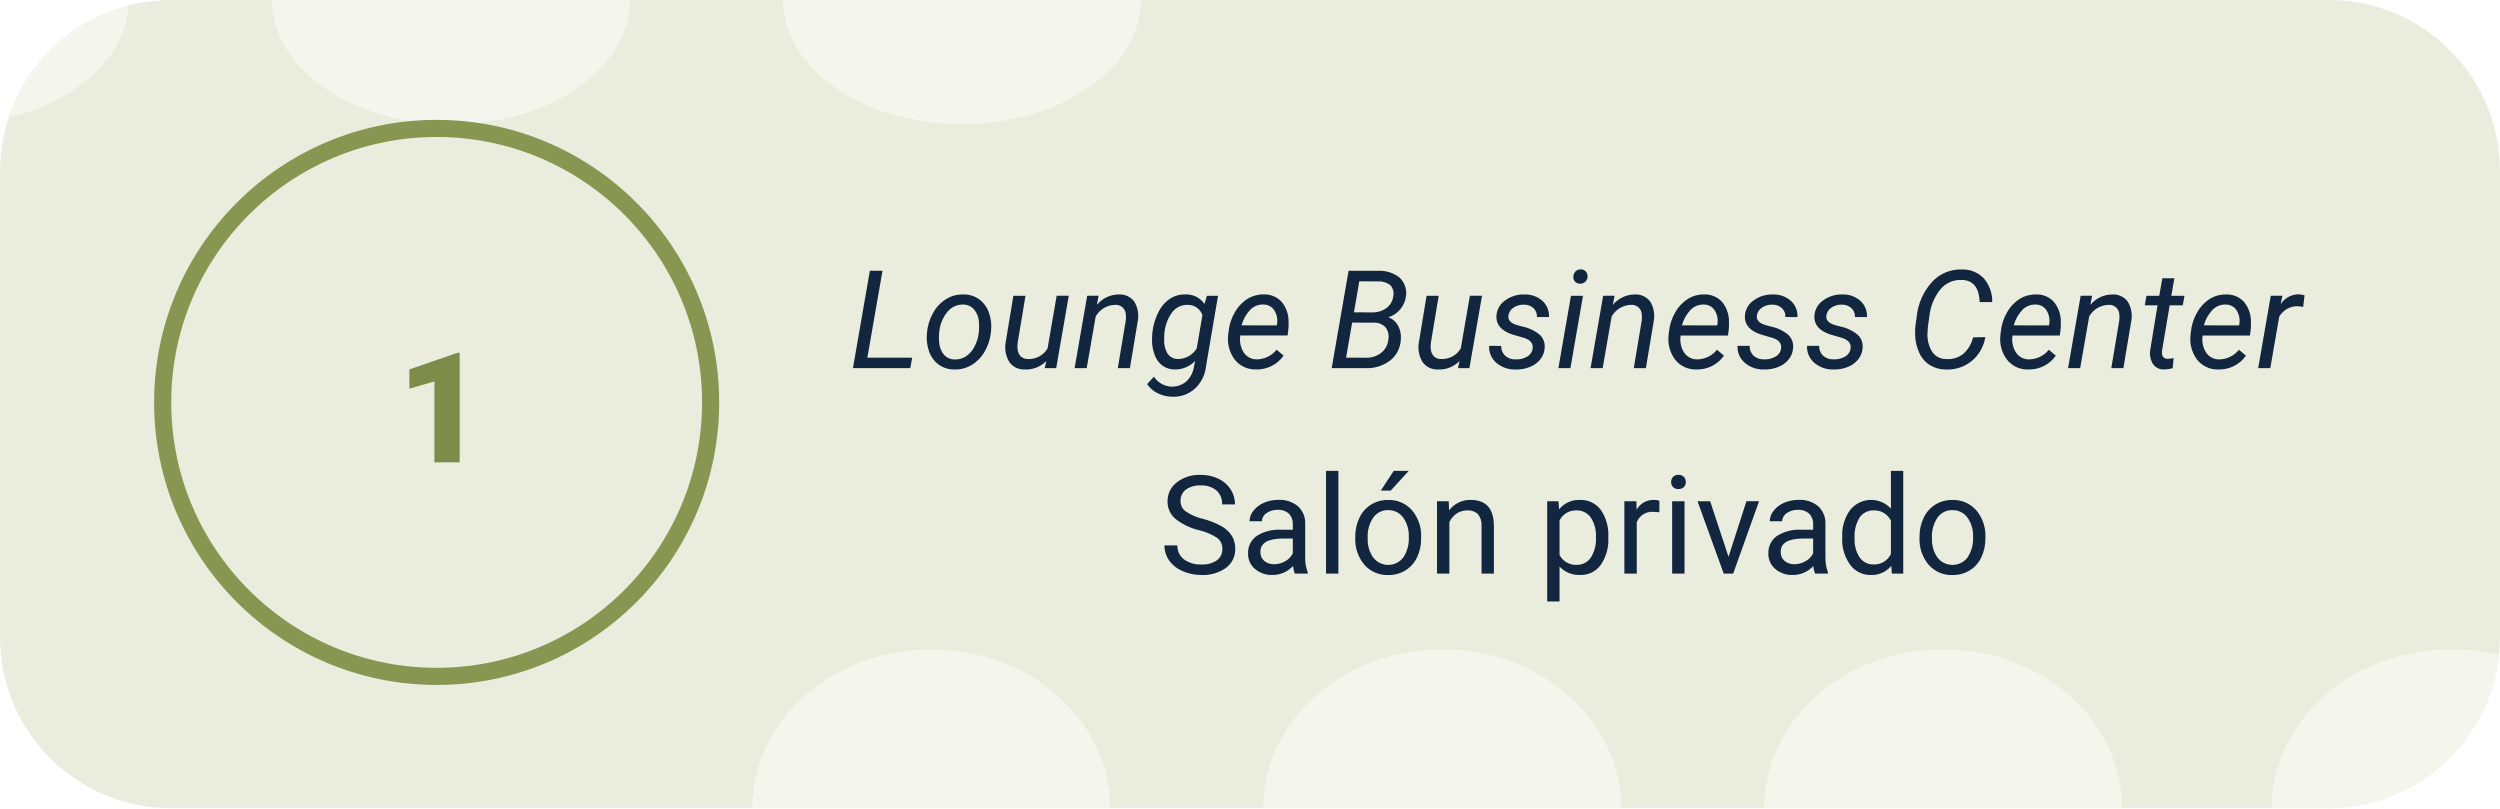
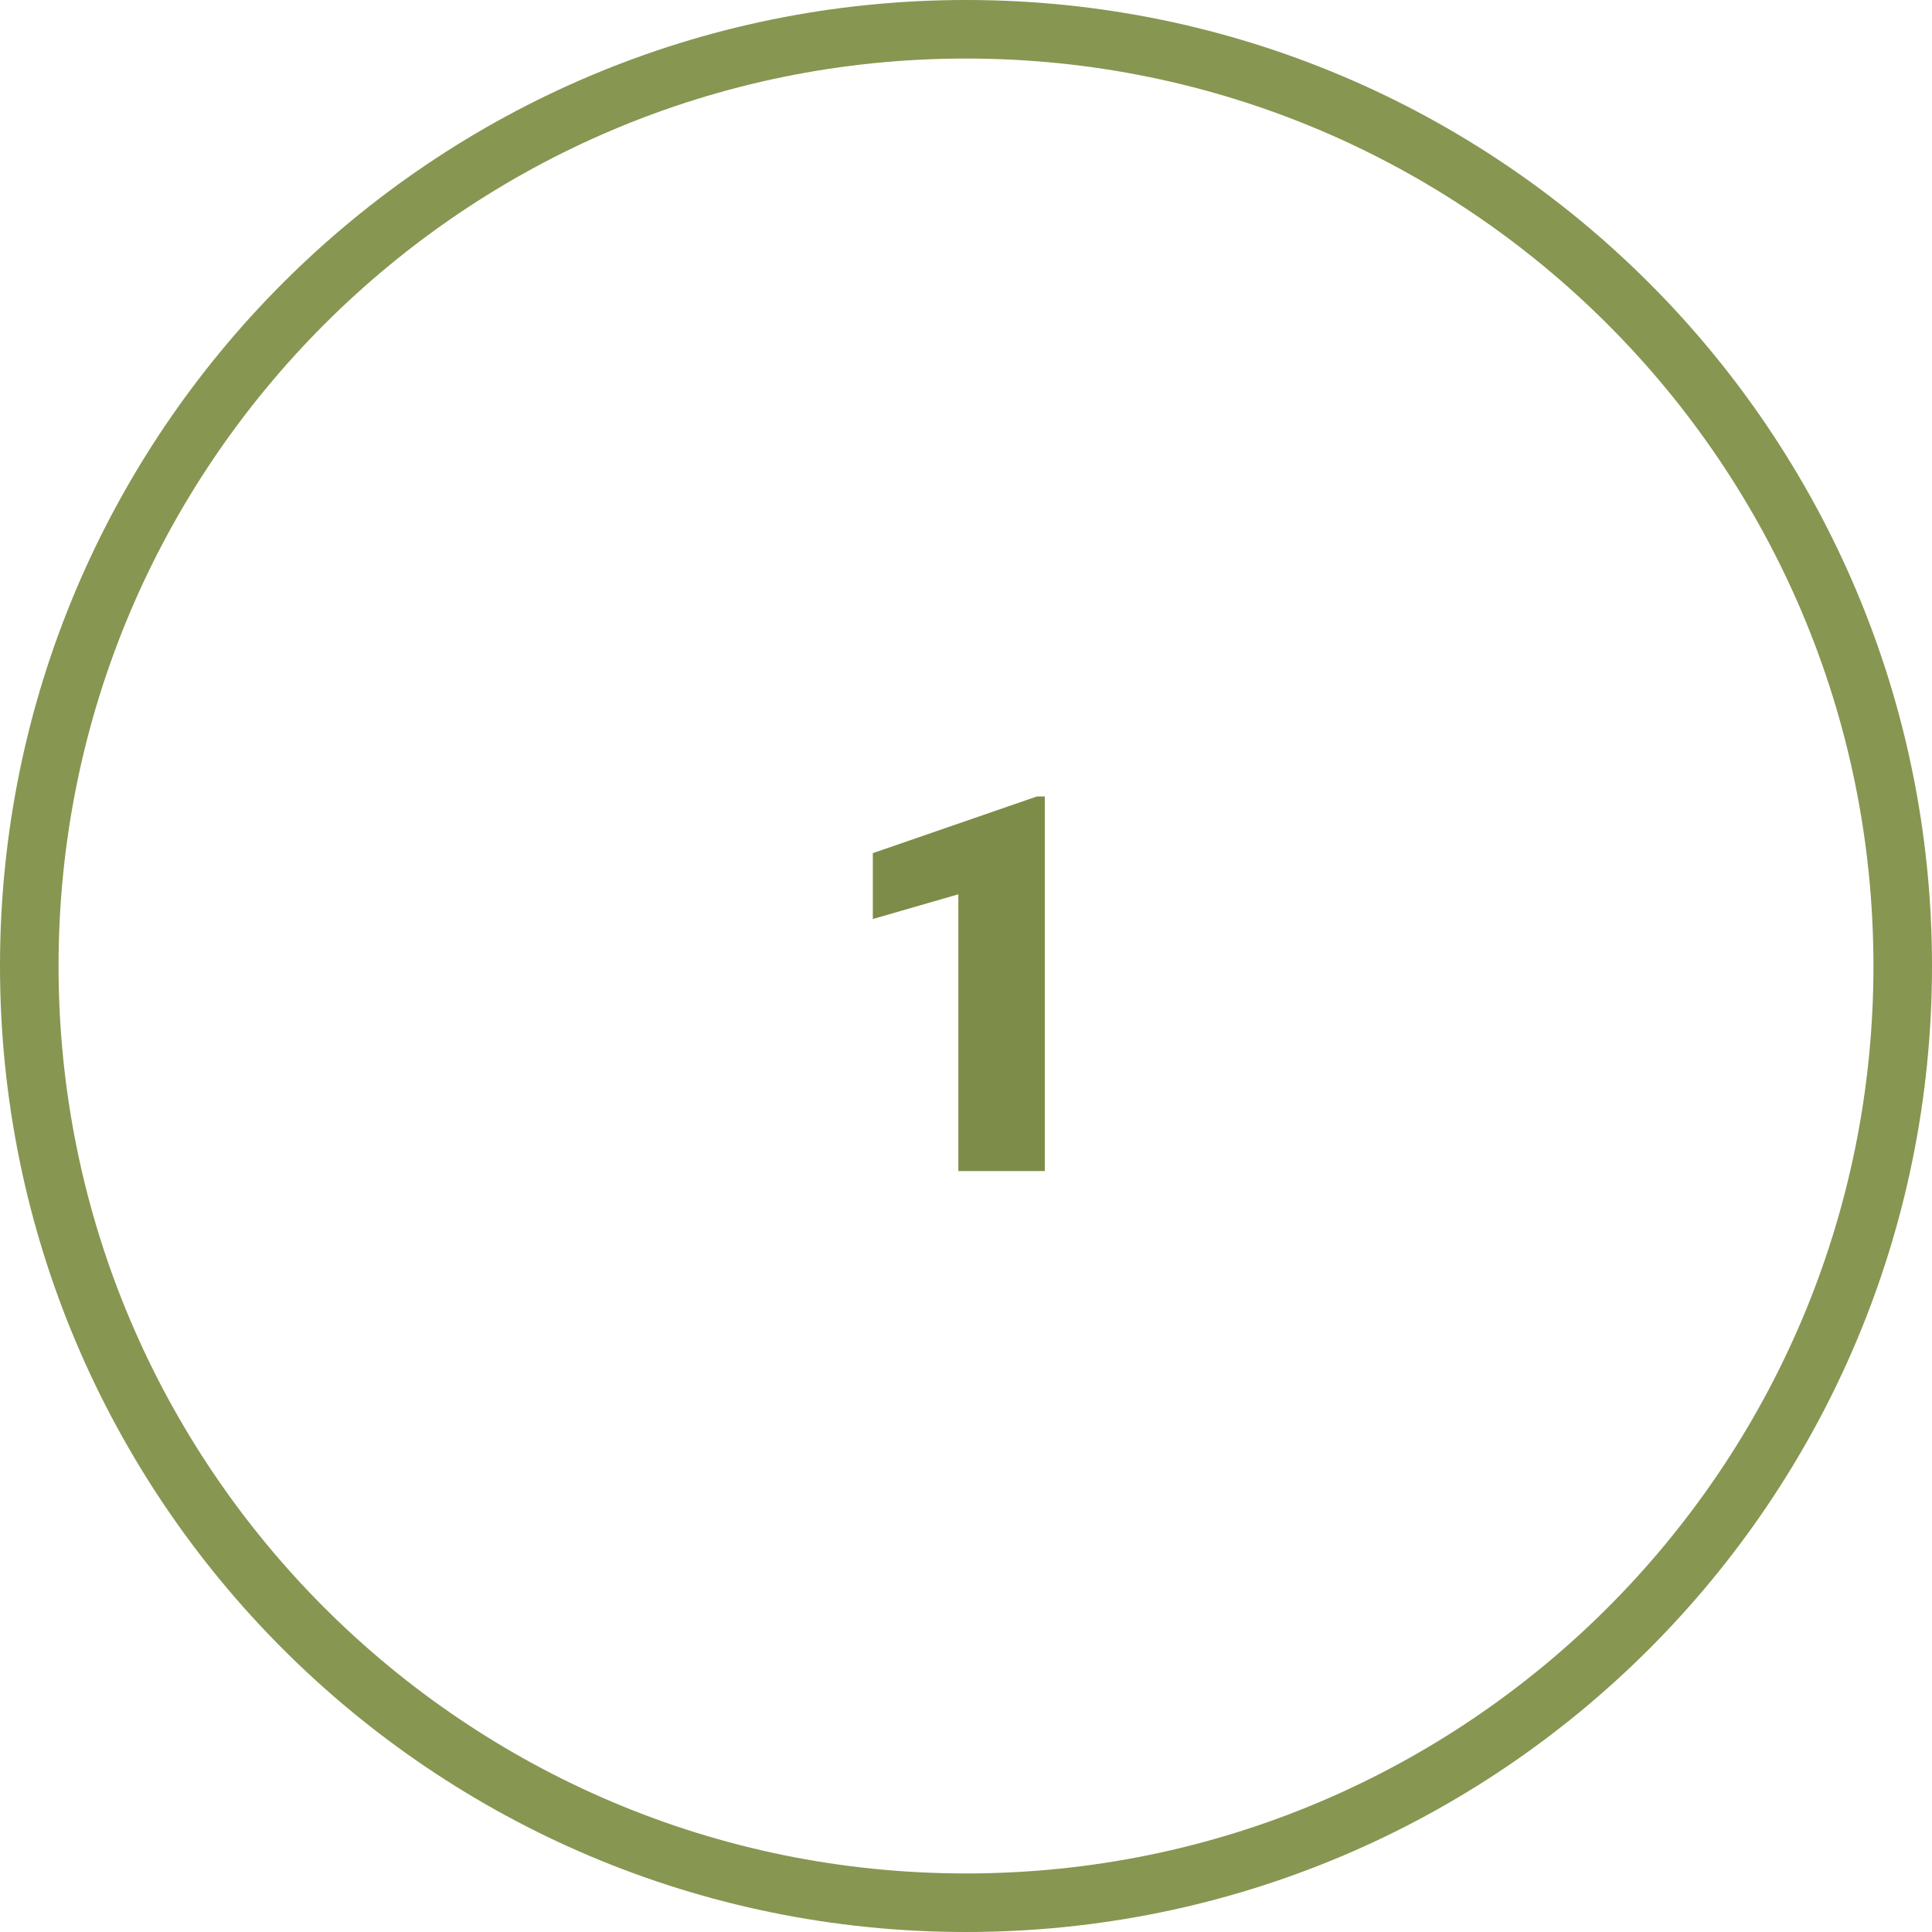
- <svg xmlns="http://www.w3.org/2000/svg" width="292" height="94.399" viewBox="0 0 292 94.399">
-   <defs>
-     <clipPath id="a">
-       <rect width="292" height="94.399" rx="20" fill="#d5dcbd" />
-     </clipPath>
-   </defs>
-   <g transform="translate(-185 -1588.996)">
-     <g transform="translate(185 1588.996)" clip-path="url(#a)">
-       <path d="M17.59,0H310.128c9.715,0,17.59,2.837,17.59,6.336V135.9c0,3.5-7.875,6.336-17.59,6.336H17.59C7.875,142.233,0,139.4,0,135.9V6.336C0,2.837,7.875,0,17.59,0Z" transform="translate(-17.86 -7.603)" fill="#eaedde" />
-       <path d="M0,14.507H12.749c0-8,9.354-14.489,20.894-14.489S54.534,6.505,54.534,14.507h17.9v-.031C72.453,6.472,81.817-.008,93.355,0s20.882,6.505,20.868,14.507h16.718v-.031c.011-8,9.376-14.483,20.916-14.476s20.879,6.505,20.868,14.507h17.5v-.031C190.24,6.472,199.6-.008,211.142,0s20.882,6.505,20.868,14.507h18.122v-.031c.014-8,9.379-14.483,20.916-14.476s20.882,6.505,20.868,14.507h17.068c0-8,9.354-14.491,20.894-14.491S350.771,6.5,350.771,14.507h17.638v-.031c.014-8,9.376-14.483,20.916-14.476s20.879,6.505,20.868,14.507h17.7v-.031c.014-8,9.376-14.483,20.916-14.476s20.882,6.505,20.868,14.507h14.572" transform="translate(146 14.507) rotate(180)" fill="#eaedde" opacity="0.6" style="mix-blend-mode:hard-light;isolation:isolate" />
-       <path d="M0,18.559H12.749C12.749,8.322,22.1.023,33.643.023s20.891,8.3,20.891,18.536h17.9v-.04C72.453,8.279,81.817-.01,93.355,0s20.882,8.322,20.868,18.559h16.718v-.04C130.952,8.279,140.317-.01,151.857,0s20.879,8.322,20.868,18.559h17.5v-.04C190.24,8.279,199.6-.01,211.142,0s20.882,8.322,20.868,18.559h18.122v-.04C250.146,8.279,259.511-.01,271.049,0s20.882,8.322,20.868,18.559h17.068C308.984,8.32,318.338.02,329.878.02s20.894,8.3,20.894,18.539h17.638v-.04C368.424,8.279,377.786-.01,389.326,0s20.879,8.322,20.868,18.559h17.7v-.04C427.909,8.279,437.271-.01,448.811,0s20.882,8.322,20.868,18.559h14.572" transform="translate(75.123 75.841)" fill="#eaedde" opacity="0.6" style="mix-blend-mode:hard-light;isolation:isolate" />
+ <svg xmlns="http://www.w3.org/2000/svg" width="66" height="66" viewBox="0 0 66 66">
+   <g transform="translate(-360 -1766.996)">
+     <g transform="translate(360 1766.996)" fill="none" stroke="#879651" stroke-width="2">
+       <rect width="66" height="66" rx="33" stroke="none" />
+       <rect x="1" y="1" width="64" height="64" rx="32" fill="none" />
    </g>
-     <path d="M11.307,15.773h5.234L16.322,17h-6.7L11.6,5.625h1.477ZM22.565,8.391a3.047,3.047,0,0,1,1.82.578,3.285,3.285,0,0,1,1.121,1.551,4.8,4.8,0,0,1,.246,2.16l-.016.172A5.685,5.685,0,0,1,25,15.082a4.309,4.309,0,0,1-1.516,1.551,3.7,3.7,0,0,1-2.039.523,3.052,3.052,0,0,1-1.816-.578,3.21,3.21,0,0,1-1.113-1.531,4.931,4.931,0,0,1-.25-2.133,5.76,5.76,0,0,1,.711-2.359,4.409,4.409,0,0,1,1.527-1.621A3.652,3.652,0,0,1,22.565,8.391ZM19.69,12.922a4.8,4.8,0,0,0,0,1.023,2.507,2.507,0,0,0,.551,1.469,1.653,1.653,0,0,0,1.262.57,2.253,2.253,0,0,0,1.3-.348,2.919,2.919,0,0,0,1-1.121,4.721,4.721,0,0,0,.523-1.664,7.494,7.494,0,0,0,.023-1.211,2.6,2.6,0,0,0-.57-1.492,1.69,1.69,0,0,0-1.266-.578,2.3,2.3,0,0,0-1.859.859,4.245,4.245,0,0,0-.945,2.313Zm12.517,3.242a3.265,3.265,0,0,1-2.523.992,2.107,2.107,0,0,1-1.793-.867,3.317,3.317,0,0,1-.434-2.281l.906-5.461h1.414l-.914,5.484a3.643,3.643,0,0,0-.016.672,1.4,1.4,0,0,0,.336.883,1.146,1.146,0,0,0,.828.344A2.537,2.537,0,0,0,32.355,14.7l1.063-6.156h1.414L33.363,17H32.027Zm6.11-7.625-.2,1.07a3.333,3.333,0,0,1,2.594-1.219,2.1,2.1,0,0,1,1.766.828,3.217,3.217,0,0,1,.422,2.242L41.973,17H40.559l.93-5.562a2.968,2.968,0,0,0,.008-.711,1.168,1.168,0,0,0-1.289-1.117,2.661,2.661,0,0,0-2.234,1.359L36.927,17H35.513l1.469-8.453Zm6.29,4.219a6.889,6.889,0,0,1,.746-2.4,3.9,3.9,0,0,1,1.359-1.508,3.151,3.151,0,0,1,1.754-.465,2.6,2.6,0,0,1,2.219,1.109l.281-.945h1.3L50.857,16.82a4.113,4.113,0,0,1-1.312,2.59,3.7,3.7,0,0,1-2.68.926,3.8,3.8,0,0,1-1.645-.406,3.127,3.127,0,0,1-1.238-1.07l.8-.867a2.536,2.536,0,0,0,3.73.6,2.9,2.9,0,0,0,.926-1.687l.156-.75a3.2,3.2,0,0,1-2.414,1,2.486,2.486,0,0,1-1.371-.426,2.589,2.589,0,0,1-.9-1.164,4.759,4.759,0,0,1-.352-1.7A8.733,8.733,0,0,1,44.607,12.758Zm1.367.8a2.98,2.98,0,0,0,.387,1.73,1.461,1.461,0,0,0,1.238.645,2.56,2.56,0,0,0,2.18-1.242l.664-3.883a1.776,1.776,0,0,0-1.7-1.2,2.193,2.193,0,0,0-1.887.938,4.888,4.888,0,0,0-.871,2.617Zm10.7,3.594a3.048,3.048,0,0,1-2.469-1.164,4.006,4.006,0,0,1-.75-2.9l.039-.336a5.624,5.624,0,0,1,.746-2.3,4.339,4.339,0,0,1,1.5-1.566,3.491,3.491,0,0,1,1.906-.5,2.688,2.688,0,0,1,2.047.867,3.566,3.566,0,0,1,.813,2.266,6.621,6.621,0,0,1-.031,1.016l-.086.648H54.866a2.856,2.856,0,0,0,.379,1.953,1.8,1.8,0,0,0,1.551.836,3.007,3.007,0,0,0,2.313-1.125l.813.688a3.718,3.718,0,0,1-1.371,1.2A3.886,3.886,0,0,1,56.678,17.156Zm.9-7.586a2.066,2.066,0,0,0-1.527.594A4.22,4.22,0,0,0,55.014,12l4.109.008.031-.125a2.313,2.313,0,0,0-.316-1.637A1.488,1.488,0,0,0,57.577,9.57ZM65.54,17,67.516,5.625l3.336.008a3.793,3.793,0,0,1,2.609.781,2.5,2.5,0,0,1,.758,2.18,2.957,2.957,0,0,1-2.055,2.461,2.117,2.117,0,0,1,1.145,1.016,2.839,2.839,0,0,1,.309,1.586A3.318,3.318,0,0,1,72.383,16.1a4.456,4.456,0,0,1-2.891.9Zm2.391-5.32-.711,4.094,2.32.008a2.776,2.776,0,0,0,1.781-.57,2.223,2.223,0,0,0,.836-1.539,1.827,1.827,0,0,0-.32-1.437,1.743,1.743,0,0,0-1.352-.547Zm.211-1.2,2.117.008a2.731,2.731,0,0,0,1.676-.508,1.989,1.989,0,0,0,.8-1.4,1.426,1.426,0,0,0-.324-1.25A2.078,2.078,0,0,0,71,6.867l-2.234-.008ZM80.47,16.164a3.265,3.265,0,0,1-2.523.992,2.107,2.107,0,0,1-1.793-.867,3.317,3.317,0,0,1-.434-2.281l.906-5.461h1.414l-.914,5.484a3.643,3.643,0,0,0-.016.672,1.4,1.4,0,0,0,.336.883,1.146,1.146,0,0,0,.828.344A2.537,2.537,0,0,0,80.619,14.7l1.063-6.156H83.1L81.627,17H80.291Zm8.54-1.453q.117-.875-.961-1.234l-1.469-.43q-1.859-.641-1.8-2.125A2.341,2.341,0,0,1,85.8,9.09a3.631,3.631,0,0,1,2.27-.7,3.027,3.027,0,0,1,2.082.746,2.363,2.363,0,0,1,.77,1.9l-1.406-.008A1.319,1.319,0,0,0,89.12,10a1.576,1.576,0,0,0-1.1-.414,2.059,2.059,0,0,0-1.266.359,1.316,1.316,0,0,0-.57.922q-.1.734.9,1.07l.711.2a4.577,4.577,0,0,1,2.063.977,1.865,1.865,0,0,1,.563,1.492,2.37,2.37,0,0,1-.516,1.375,2.948,2.948,0,0,1-1.25.895,4.18,4.18,0,0,1-1.664.285,3.3,3.3,0,0,1-2.219-.785,2.427,2.427,0,0,1-.844-1.98l1.414.008a1.5,1.5,0,0,0,.453,1.141,1.732,1.732,0,0,0,1.242.43,2.436,2.436,0,0,0,1.336-.324A1.247,1.247,0,0,0,89.01,14.711ZM93.425,17H92.019l1.469-8.453h1.406ZM94.589,5.461a.774.774,0,0,1,.6.215.8.8,0,0,1,.238.605.834.834,0,0,1-.836.852.779.779,0,0,1-.6-.211.764.764,0,0,1-.227-.594A.886.886,0,0,1,94,5.719.826.826,0,0,1,94.589,5.461Zm3.993,3.078-.2,1.07a3.333,3.333,0,0,1,2.594-1.219,2.1,2.1,0,0,1,1.766.828,3.217,3.217,0,0,1,.422,2.242L102.239,17h-1.414l.93-5.562a2.968,2.968,0,0,0,.008-.711,1.168,1.168,0,0,0-1.289-1.117,2.661,2.661,0,0,0-2.234,1.359L97.192,17H95.778l1.469-8.453Zm9.532,8.617a3.048,3.048,0,0,1-2.469-1.164,4.006,4.006,0,0,1-.75-2.9l.039-.336a5.624,5.624,0,0,1,.746-2.3,4.339,4.339,0,0,1,1.5-1.566,3.491,3.491,0,0,1,1.906-.5,2.688,2.688,0,0,1,2.047.867,3.566,3.566,0,0,1,.813,2.266,6.62,6.62,0,0,1-.031,1.016l-.086.648H106.3a2.856,2.856,0,0,0,.379,1.953,1.8,1.8,0,0,0,1.551.836,3.007,3.007,0,0,0,2.313-1.125l.813.688a3.718,3.718,0,0,1-1.371,1.2A3.886,3.886,0,0,1,108.115,17.156Zm.9-7.586a2.066,2.066,0,0,0-1.527.594A4.22,4.22,0,0,0,106.451,12l4.109.008.031-.125a2.313,2.313,0,0,0-.316-1.637A1.488,1.488,0,0,0,109.013,9.57Zm9.017,5.141q.117-.875-.961-1.234l-1.469-.43q-1.859-.641-1.8-2.125a2.341,2.341,0,0,1,1.02-1.832,3.631,3.631,0,0,1,2.27-.7,3.027,3.027,0,0,1,2.082.746,2.363,2.363,0,0,1,.77,1.9l-1.406-.008a1.319,1.319,0,0,0-.4-1.031,1.576,1.576,0,0,0-1.1-.414,2.059,2.059,0,0,0-1.266.359,1.316,1.316,0,0,0-.57.922q-.1.734.9,1.07l.711.2a4.577,4.577,0,0,1,2.063.977,1.865,1.865,0,0,1,.563,1.492,2.37,2.37,0,0,1-.516,1.375,2.948,2.948,0,0,1-1.25.895,4.18,4.18,0,0,1-1.664.285,3.3,3.3,0,0,1-2.219-.785,2.427,2.427,0,0,1-.844-1.98l1.414.008a1.5,1.5,0,0,0,.453,1.141,1.732,1.732,0,0,0,1.242.43,2.436,2.436,0,0,0,1.336-.324A1.247,1.247,0,0,0,118.03,14.711Zm8.118,0q.117-.875-.961-1.234l-1.469-.43q-1.859-.641-1.8-2.125a2.341,2.341,0,0,1,1.02-1.832,3.631,3.631,0,0,1,2.27-.7,3.027,3.027,0,0,1,2.082.746,2.363,2.363,0,0,1,.77,1.9l-1.406-.008a1.319,1.319,0,0,0-.4-1.031,1.576,1.576,0,0,0-1.1-.414,2.059,2.059,0,0,0-1.266.359,1.316,1.316,0,0,0-.57.922q-.1.734.9,1.07l.711.2a4.577,4.577,0,0,1,2.063.977,1.865,1.865,0,0,1,.563,1.492,2.37,2.37,0,0,1-.516,1.375,2.948,2.948,0,0,1-1.25.895,4.18,4.18,0,0,1-1.664.285,3.3,3.3,0,0,1-2.219-.785,2.427,2.427,0,0,1-.844-1.98l1.414.008a1.5,1.5,0,0,0,.453,1.141,1.732,1.732,0,0,0,1.242.43,2.436,2.436,0,0,0,1.336-.324A1.247,1.247,0,0,0,126.148,14.711Zm15.736-1.336a4.535,4.535,0,0,1-1.6,2.8,4.476,4.476,0,0,1-3.043.984,3.544,3.544,0,0,1-1.844-.52,3.283,3.283,0,0,1-1.227-1.43,5.34,5.34,0,0,1-.484-2.066,6.623,6.623,0,0,1,.055-1.25l.133-.937a7.076,7.076,0,0,1,1.8-4.043,4.544,4.544,0,0,1,3.488-1.441A3.4,3.4,0,0,1,141.7,6.5a4.117,4.117,0,0,1,.992,2.785h-1.461q-.1-2.391-1.875-2.578L139.1,6.7a3.019,3.019,0,0,0-2.465,1.1,5.942,5.942,0,0,0-1.277,3.105l-.172,1.18-.047.688a3.867,3.867,0,0,0,.512,2.285,1.929,1.929,0,0,0,1.66.879,2.924,2.924,0,0,0,1.965-.57,3.8,3.8,0,0,0,1.184-1.961Zm4.985,3.781a3.048,3.048,0,0,1-2.469-1.164,4.006,4.006,0,0,1-.75-2.9l.039-.336a5.624,5.624,0,0,1,.746-2.3,4.339,4.339,0,0,1,1.5-1.566,3.491,3.491,0,0,1,1.906-.5,2.688,2.688,0,0,1,2.047.867,3.566,3.566,0,0,1,.813,2.266,6.621,6.621,0,0,1-.031,1.016l-.086.648h-5.523a2.855,2.855,0,0,0,.379,1.953,1.8,1.8,0,0,0,1.551.836,3.007,3.007,0,0,0,2.313-1.125l.813.688a3.718,3.718,0,0,1-1.371,1.2A3.886,3.886,0,0,1,146.869,17.156Zm.9-7.586a2.066,2.066,0,0,0-1.527.594A4.22,4.22,0,0,0,145.205,12l4.109.008.031-.125a2.313,2.313,0,0,0-.316-1.637A1.488,1.488,0,0,0,147.768,9.57Zm6.587-1.031-.2,1.07a3.333,3.333,0,0,1,2.594-1.219,2.1,2.1,0,0,1,1.766.828,3.217,3.217,0,0,1,.422,2.242L158.011,17H156.6l.93-5.562a2.968,2.968,0,0,0,.008-.711,1.168,1.168,0,0,0-1.289-1.117,2.661,2.661,0,0,0-2.234,1.359L152.964,17H151.55l1.469-8.453Zm9.61-2.039-.359,2.047h1.539l-.2,1.117h-1.531l-.883,5.258a1.833,1.833,0,0,0-.008.375.6.6,0,0,0,.664.609,4.05,4.05,0,0,0,.688-.078l-.109,1.18a3.847,3.847,0,0,1-1.031.141,1.476,1.476,0,0,1-1.266-.621,2.4,2.4,0,0,1-.328-1.629L162,9.664h-1.492l.2-1.117H162.2l.359-2.047Zm5.11,10.656a3.048,3.048,0,0,1-2.469-1.164,4.006,4.006,0,0,1-.75-2.9l.039-.336a5.624,5.624,0,0,1,.746-2.3,4.339,4.339,0,0,1,1.5-1.566,3.491,3.491,0,0,1,1.906-.5,2.688,2.688,0,0,1,2.047.867,3.566,3.566,0,0,1,.813,2.266,6.621,6.621,0,0,1-.031,1.016l-.086.648h-5.523a2.855,2.855,0,0,0,.379,1.953,1.8,1.8,0,0,0,1.551.836,3.007,3.007,0,0,0,2.313-1.125l.813.688a3.718,3.718,0,0,1-1.371,1.2A3.886,3.886,0,0,1,169.075,17.156Zm.9-7.586a2.066,2.066,0,0,0-1.527.594A4.22,4.22,0,0,0,167.411,12l4.109.008.031-.125a2.313,2.313,0,0,0-.316-1.637A1.488,1.488,0,0,0,169.974,9.57Zm9.04.266-.664-.07a2.42,2.42,0,0,0-2.141,1.227L175.17,17h-1.414l1.469-8.453,1.367-.008-.211.984A2.527,2.527,0,0,1,178.5,8.375a2.594,2.594,0,0,1,.672.117ZM50.057,35.93a7.053,7.053,0,0,1-2.809-1.363,2.6,2.6,0,0,1-.879-2,2.751,2.751,0,0,1,1.074-2.223,4.269,4.269,0,0,1,2.793-.879,4.66,4.66,0,0,1,2.09.453,3.436,3.436,0,0,1,1.422,1.25,3.2,3.2,0,0,1,.5,1.742H52.744a2.069,2.069,0,0,0-.656-1.621,2.675,2.675,0,0,0-1.852-.59,2.736,2.736,0,0,0-1.73.488,1.628,1.628,0,0,0-.621,1.355,1.465,1.465,0,0,0,.59,1.176,5.79,5.79,0,0,0,2.008.879,9.3,9.3,0,0,1,2.219.879A3.367,3.367,0,0,1,53.889,36.6a2.861,2.861,0,0,1,.387,1.508A2.658,2.658,0,0,1,53.2,40.324a4.6,4.6,0,0,1-2.883.832,5.347,5.347,0,0,1-2.187-.449,3.681,3.681,0,0,1-1.566-1.23A3,3,0,0,1,46.01,37.7h1.508a1.959,1.959,0,0,0,.762,1.629,3.207,3.207,0,0,0,2.035.6,2.948,2.948,0,0,0,1.82-.484,1.573,1.573,0,0,0,.633-1.32,1.545,1.545,0,0,0-.586-1.293A6.755,6.755,0,0,0,50.057,35.93ZM61.23,41a3.036,3.036,0,0,1-.2-.891,3.225,3.225,0,0,1-2.406,1.047,2.984,2.984,0,0,1-2.051-.707,2.287,2.287,0,0,1-.8-1.793,2.39,2.39,0,0,1,1-2.051,4.733,4.733,0,0,1,2.824-.73H61v-.664A1.623,1.623,0,0,0,60.55,34a1.821,1.821,0,0,0-1.336-.449,2.107,2.107,0,0,0-1.3.391,1.151,1.151,0,0,0-.523.945H55.941a2,2,0,0,1,.449-1.223,3.066,3.066,0,0,1,1.219-.934,4.1,4.1,0,0,1,1.691-.344,3.342,3.342,0,0,1,2.289.73,2.635,2.635,0,0,1,.859,2.012v3.891a4.757,4.757,0,0,0,.3,1.852V41Zm-2.4-1.1a2.54,2.54,0,0,0,1.289-.352A2.127,2.127,0,0,0,61,38.633V36.9H59.87q-2.656,0-2.656,1.555a1.316,1.316,0,0,0,.453,1.063A1.742,1.742,0,0,0,58.831,39.9ZM66.324,41H64.879V29h1.445Zm1.97-4.3a4.993,4.993,0,0,1,.488-2.234,3.643,3.643,0,0,1,1.359-1.531,3.7,3.7,0,0,1,1.988-.539,3.565,3.565,0,0,1,2.793,1.2,4.6,4.6,0,0,1,1.066,3.18v.1a5.036,5.036,0,0,1-.473,2.215,3.589,3.589,0,0,1-1.352,1.527,3.743,3.743,0,0,1-2.02.547,3.556,3.556,0,0,1-2.785-1.2A4.575,4.575,0,0,1,68.294,36.8Zm1.453.172a3.616,3.616,0,0,0,.652,2.258,2.211,2.211,0,0,0,3.5-.012,3.955,3.955,0,0,0,.648-2.418,3.61,3.61,0,0,0-.66-2.254,2.1,2.1,0,0,0-1.754-.863,2.075,2.075,0,0,0-1.727.852A3.925,3.925,0,0,0,69.747,36.867ZM72.786,29h1.75l-2.094,2.3H71.278Zm6.423,3.547.047,1.063a3.08,3.08,0,0,1,2.531-1.219q2.68,0,2.7,3.023V41H83.045V35.406a1.946,1.946,0,0,0-.418-1.352,1.675,1.675,0,0,0-1.277-.437,2.086,2.086,0,0,0-1.234.375,2.546,2.546,0,0,0-.828.984V41H77.842V32.547Zm18.643,4.32a5.062,5.062,0,0,1-.883,3.109,2.829,2.829,0,0,1-2.391,1.18,3.1,3.1,0,0,1-2.422-.977v4.07H90.711v-11.7h1.32l.07.938a2.977,2.977,0,0,1,2.453-1.094,2.882,2.882,0,0,1,2.41,1.148,5.117,5.117,0,0,1,.887,3.2ZM96.406,36.7a3.735,3.735,0,0,0-.609-2.258,1.963,1.963,0,0,0-1.672-.828,2.125,2.125,0,0,0-1.969,1.164V38.82a2.129,2.129,0,0,0,1.984,1.156,1.954,1.954,0,0,0,1.652-.824A4.077,4.077,0,0,0,96.406,36.7Zm7.407-2.859a4.331,4.331,0,0,0-.711-.055A1.9,1.9,0,0,0,101.173,35v6H99.727V32.547h1.406l.023.977a2.251,2.251,0,0,1,2.016-1.133,1.477,1.477,0,0,1,.641.109ZM106.752,41h-1.445V32.547h1.445Zm-1.562-10.7a.863.863,0,0,1,.215-.594.807.807,0,0,1,.637-.242.819.819,0,0,1,.641.242.854.854,0,0,1,.219.594.826.826,0,0,1-.219.586.834.834,0,0,1-.641.234.821.821,0,0,1-.637-.234A.834.834,0,0,1,105.189,30.3Zm6.7,8.734,2.094-6.492h1.477L112.432,41h-1.1l-3.062-8.453h1.477ZM122,41a3.036,3.036,0,0,1-.2-.891,3.225,3.225,0,0,1-2.406,1.047,2.984,2.984,0,0,1-2.051-.707,2.288,2.288,0,0,1-.8-1.793,2.39,2.39,0,0,1,1-2.051,4.733,4.733,0,0,1,2.824-.73h1.406v-.664A1.623,1.623,0,0,0,121.316,34a1.821,1.821,0,0,0-1.336-.449,2.107,2.107,0,0,0-1.3.391,1.151,1.151,0,0,0-.523.945h-1.453a2,2,0,0,1,.449-1.223,3.066,3.066,0,0,1,1.219-.934,4.1,4.1,0,0,1,1.691-.344,3.342,3.342,0,0,1,2.289.73,2.635,2.635,0,0,1,.859,2.012v3.891a4.757,4.757,0,0,0,.3,1.852V41Zm-2.4-1.1a2.54,2.54,0,0,0,1.289-.352,2.127,2.127,0,0,0,.883-.914V36.9h-1.133q-2.656,0-2.656,1.555a1.316,1.316,0,0,0,.453,1.063A1.742,1.742,0,0,0,119.6,39.9Zm5.571-3.2a4.952,4.952,0,0,1,.922-3.129,3.137,3.137,0,0,1,4.766-.168V29H132.3V41h-1.328l-.07-.906a2.943,2.943,0,0,1-2.414,1.063,2.887,2.887,0,0,1-2.395-1.2,5.008,5.008,0,0,1-.926-3.141Zm1.445.164a3.749,3.749,0,0,0,.594,2.25,1.919,1.919,0,0,0,1.641.813,2.108,2.108,0,0,0,2.008-1.234V34.813a2.125,2.125,0,0,0-1.992-1.2,1.929,1.929,0,0,0-1.656.82A4.128,4.128,0,0,0,126.614,36.867ZM134.2,36.7a4.993,4.993,0,0,1,.488-2.234,3.642,3.642,0,0,1,1.359-1.531,3.7,3.7,0,0,1,1.988-.539,3.565,3.565,0,0,1,2.793,1.2,4.6,4.6,0,0,1,1.066,3.18v.1a5.036,5.036,0,0,1-.473,2.215,3.589,3.589,0,0,1-1.352,1.527,3.743,3.743,0,0,1-2.02.547,3.556,3.556,0,0,1-2.785-1.2A4.575,4.575,0,0,1,134.2,36.8Zm1.453.172a3.616,3.616,0,0,0,.652,2.258,2.211,2.211,0,0,0,3.5-.012,3.954,3.954,0,0,0,.648-2.418,3.61,3.61,0,0,0-.66-2.254,2.1,2.1,0,0,0-1.754-.863,2.075,2.075,0,0,0-1.727.852A3.925,3.925,0,0,0,135.654,36.867Z" transform="translate(275 1614.996)" fill="#12263f" />
-     <g transform="translate(-157 -164)">
-       <g transform="translate(360 1766.996)" fill="none" stroke="#879651" stroke-width="2">
-         <rect width="66" height="66" rx="33" stroke="none" />
-         <rect x="1" y="1" width="64" height="64" rx="32" fill="none" />
-       </g>
-       <text transform="translate(388.348 1788)" fill="#7d8c48" font-size="18" font-family="Roboto-Black, Roboto" font-weight="800">
-         <tspan x="0" y="19">1</tspan>
-       </text>
-     </g>
+     <text transform="translate(388.348 1788)" fill="#7d8c48" font-size="18" font-family="Roboto-Black, Roboto" font-weight="800">
+       <tspan x="0" y="19">1</tspan>
+     </text>
  </g>
</svg>
